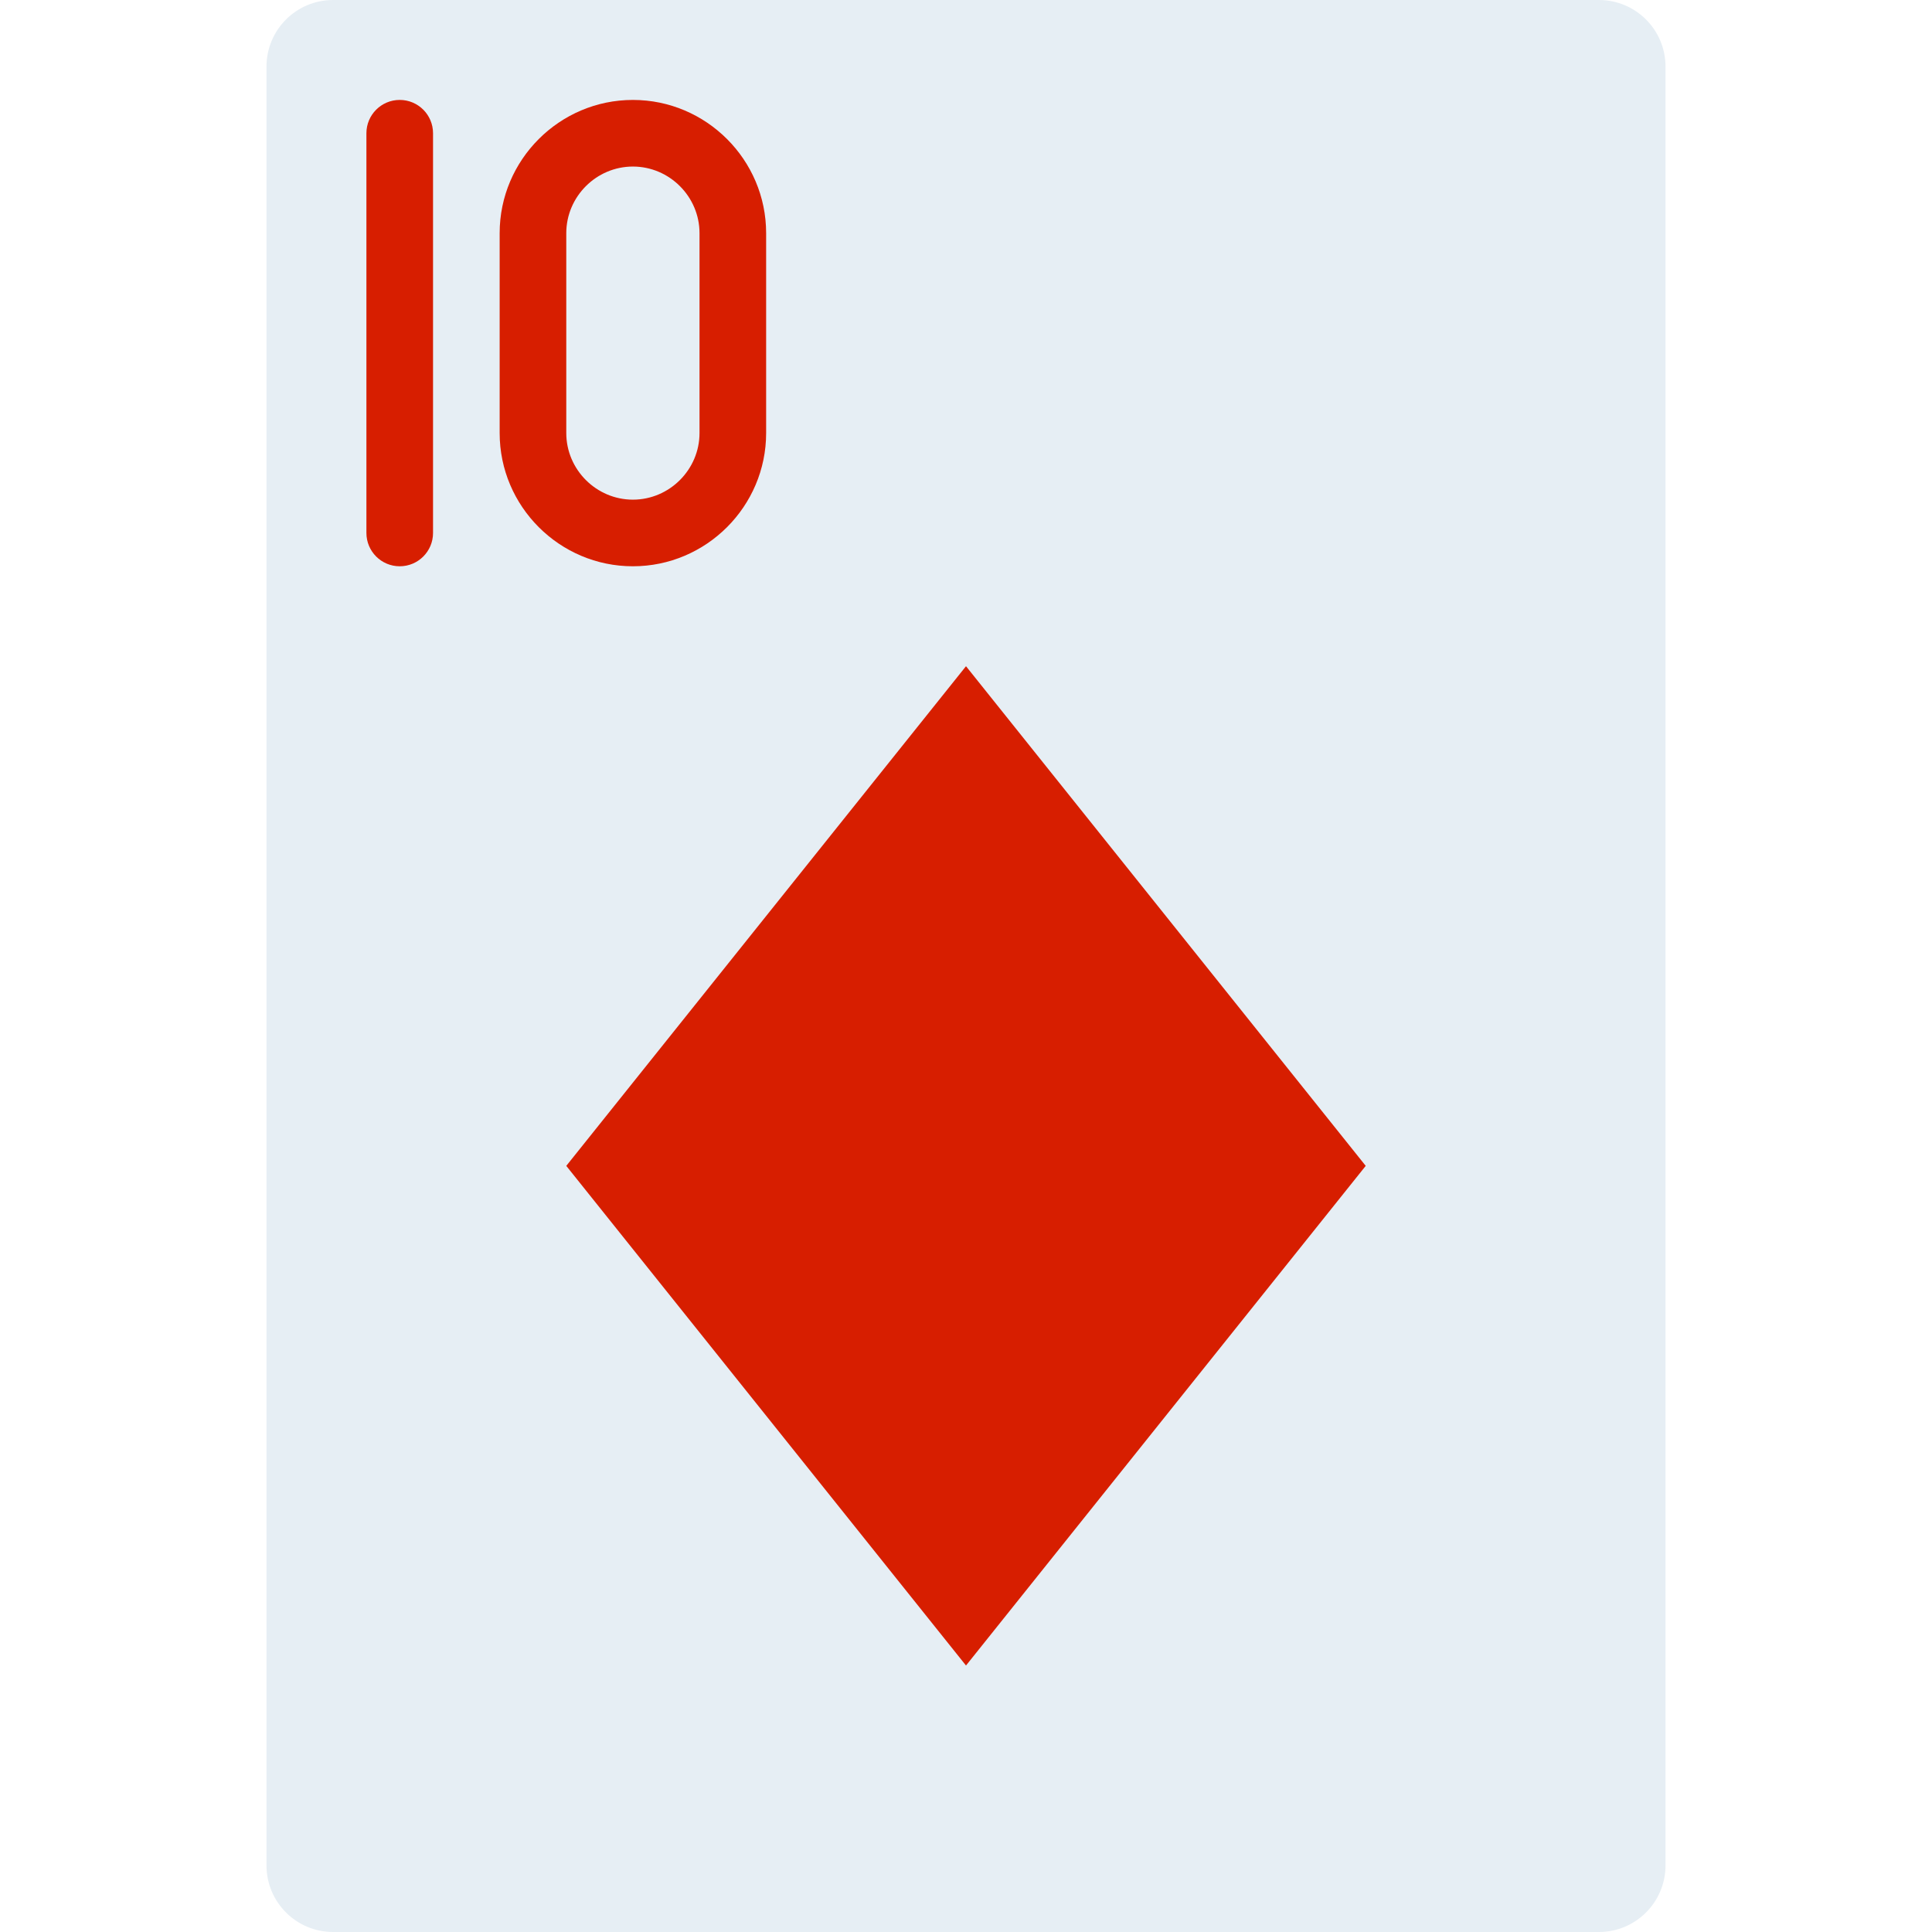
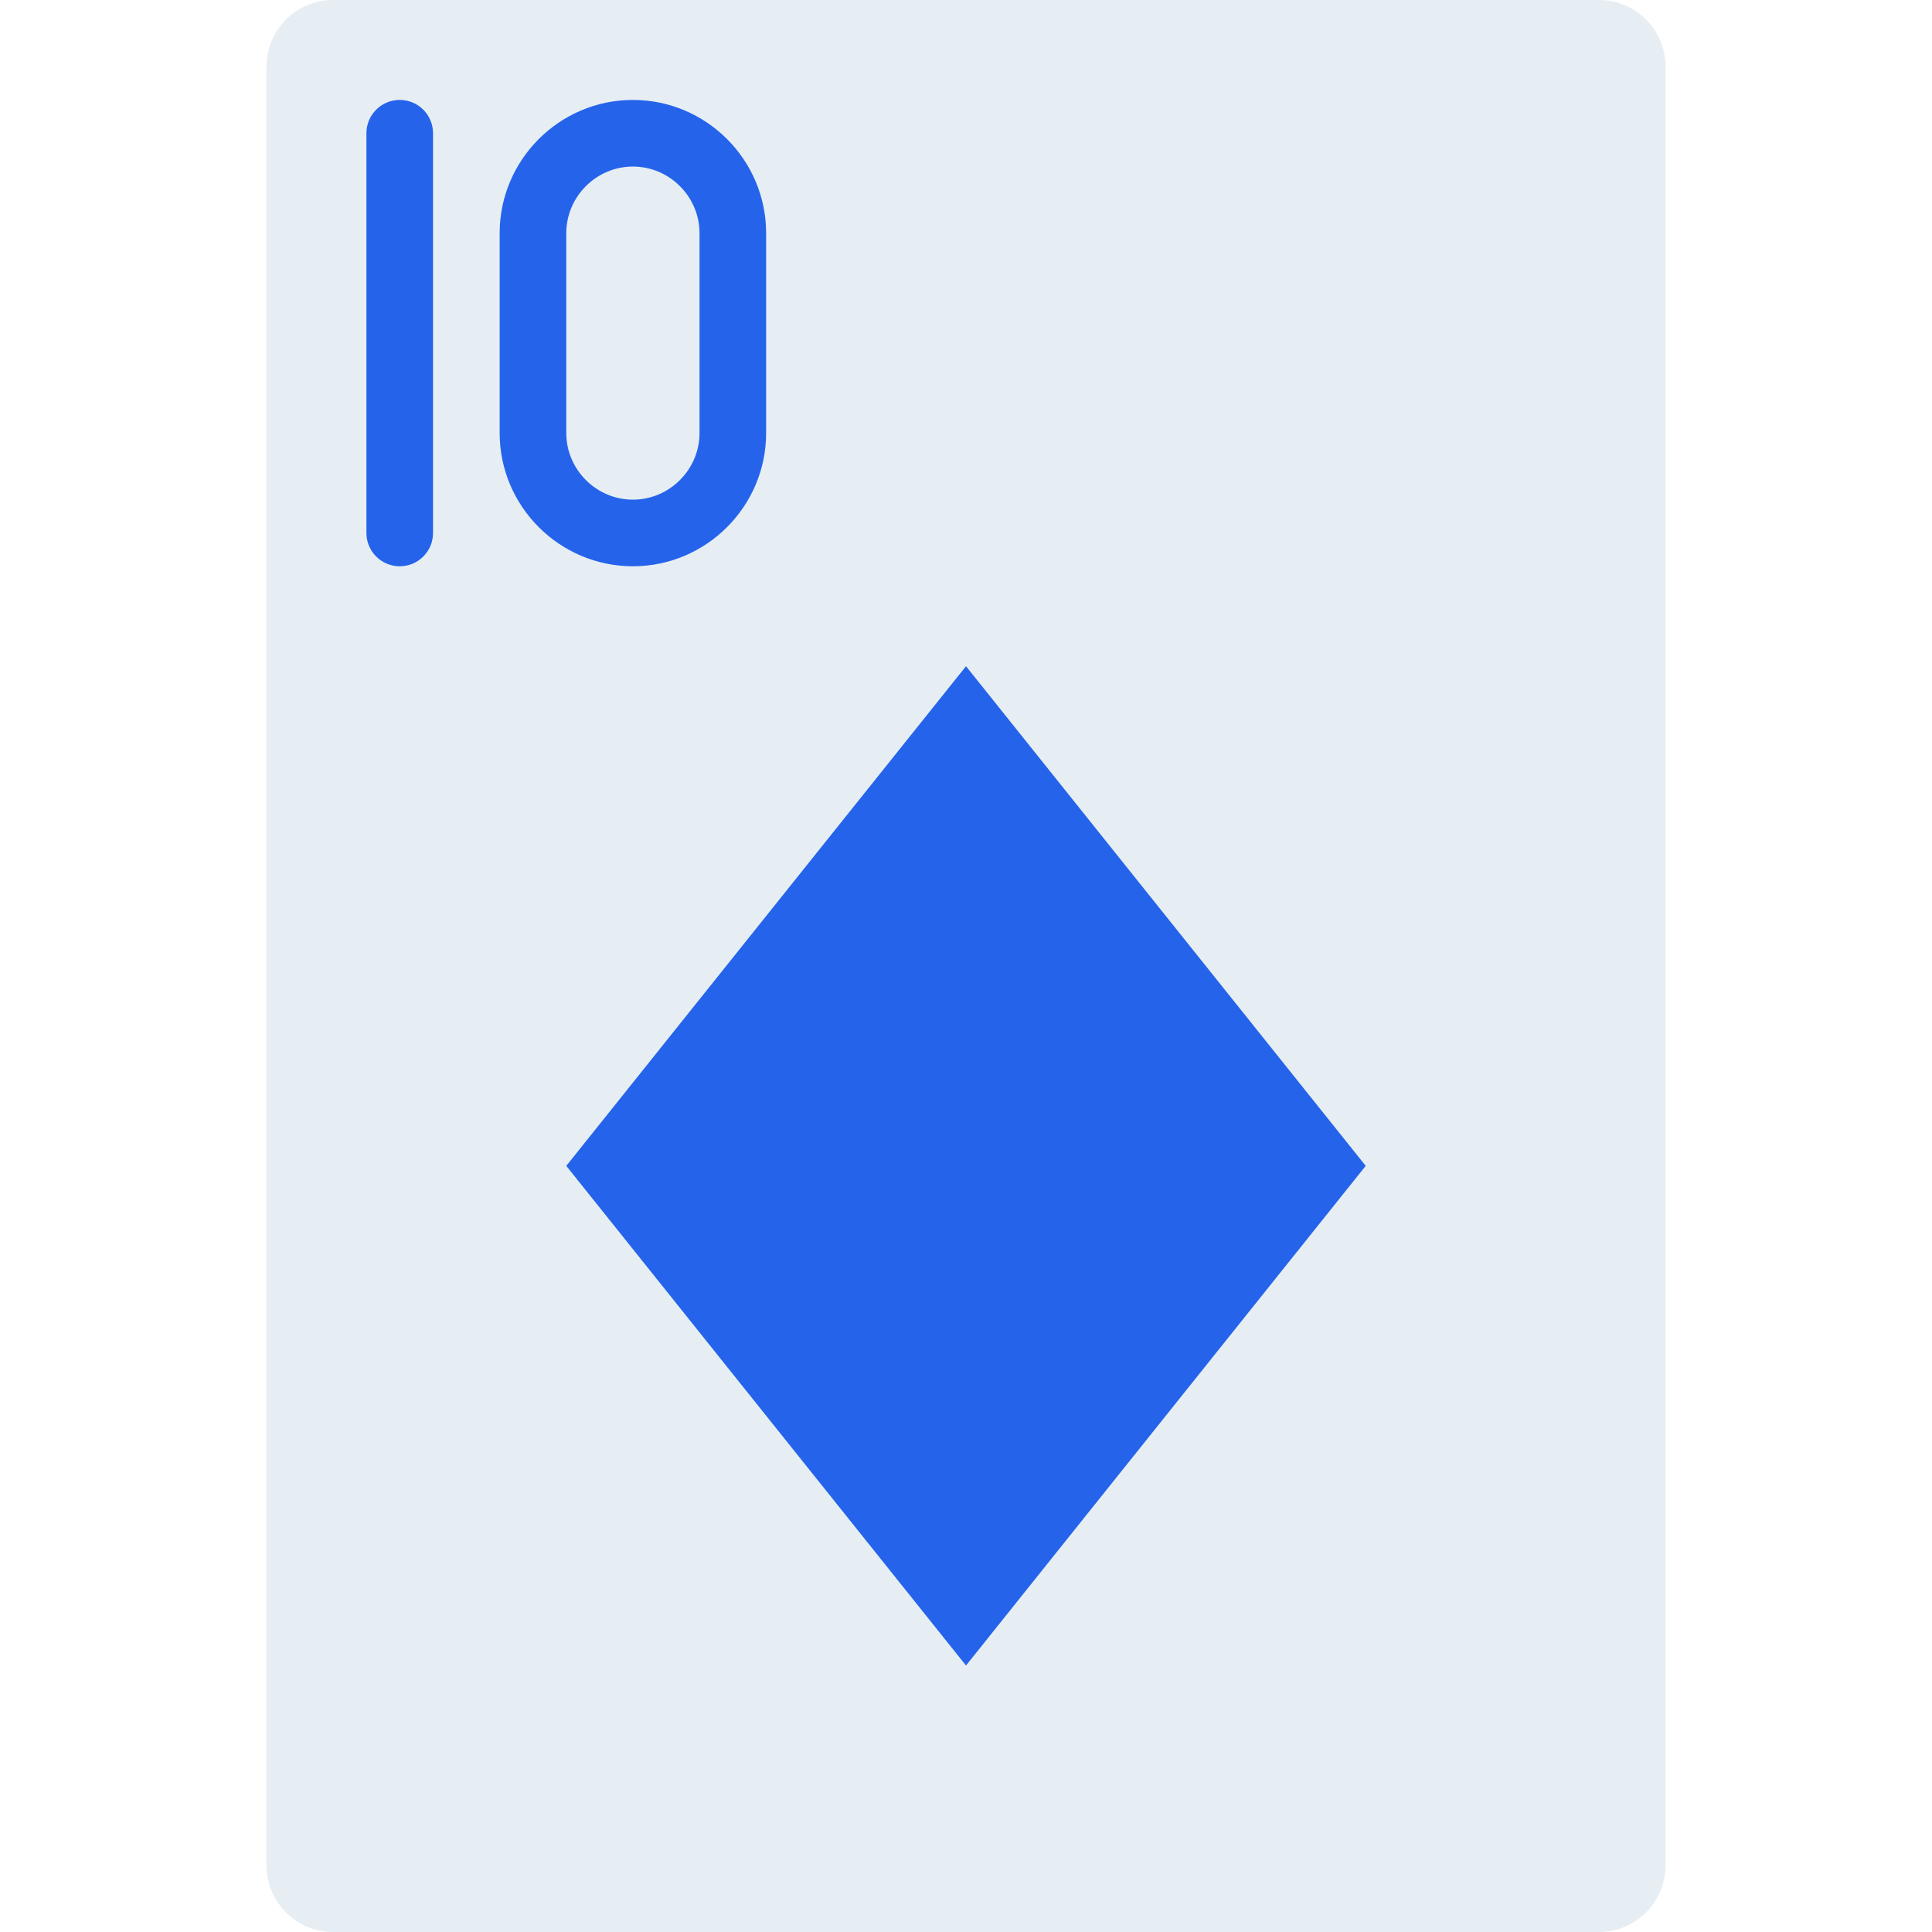
<svg xmlns="http://www.w3.org/2000/svg" height="800px" width="800px" version="1.1" id="Layer_1" viewBox="0 0 512 512" xml:space="preserve">
  <g>
    <path style="fill:#E6EEF4;" d="M423.724,0H88.276c-9.754,0-17.655,7.901-17.655,17.655v476.69c0,9.754,7.901,17.655,17.655,17.655   h335.448c9.754,0,17.655-7.901,17.655-17.655V17.655C441.379,7.901,433.479,0,423.724,0" />
    <g>
-       <polygon style="fill:#D71E00;" points="256,176.552 150.069,308.966 256,441.379 361.931,308.966   " />
-       <path style="fill:#D71E00;" d="M97.103,141.241c0,4.875,3.952,8.828,8.828,8.828c4.875,0,8.828-3.952,8.828-8.828V35.31    c0-4.875-3.952-8.828-8.828-8.828c-4.875,0-8.828,3.952-8.828,8.828V141.241z" />
-       <path style="fill:#D71E00;" d="M132.414,61.793v52.966c0,19.441,15.869,35.31,35.31,35.31s35.31-15.869,35.31-35.31V61.793    c0-19.441-15.869-35.31-35.31-35.31S132.414,42.352,132.414,61.793z M185.379,61.793v52.966c0,9.69-7.965,17.655-17.655,17.655    c-9.69,0-17.655-7.965-17.655-17.655V61.793c0-9.69,7.965-17.655,17.655-17.655C177.414,44.138,185.379,52.103,185.379,61.793z" />
+       <polygon style="fill:#2563EB;" points="256,176.552 150.069,308.966 256,441.379 361.931,308.966   " />
+       <path style="fill:#2563EB;" d="M97.103,141.241c0,4.875,3.952,8.828,8.828,8.828c4.875,0,8.828-3.952,8.828-8.828V35.31    c0-4.875-3.952-8.828-8.828-8.828c-4.875,0-8.828,3.952-8.828,8.828V141.241z" />
+       <path style="fill:#2563EB;" d="M132.414,61.793v52.966c0,19.441,15.869,35.31,35.31,35.31s35.31-15.869,35.31-35.31V61.793    c0-19.441-15.869-35.31-35.31-35.31S132.414,42.352,132.414,61.793z M185.379,61.793v52.966c0,9.69-7.965,17.655-17.655,17.655    c-9.69,0-17.655-7.965-17.655-17.655V61.793c0-9.69,7.965-17.655,17.655-17.655C177.414,44.138,185.379,52.103,185.379,61.793z" />
    </g>
  </g>
</svg>
